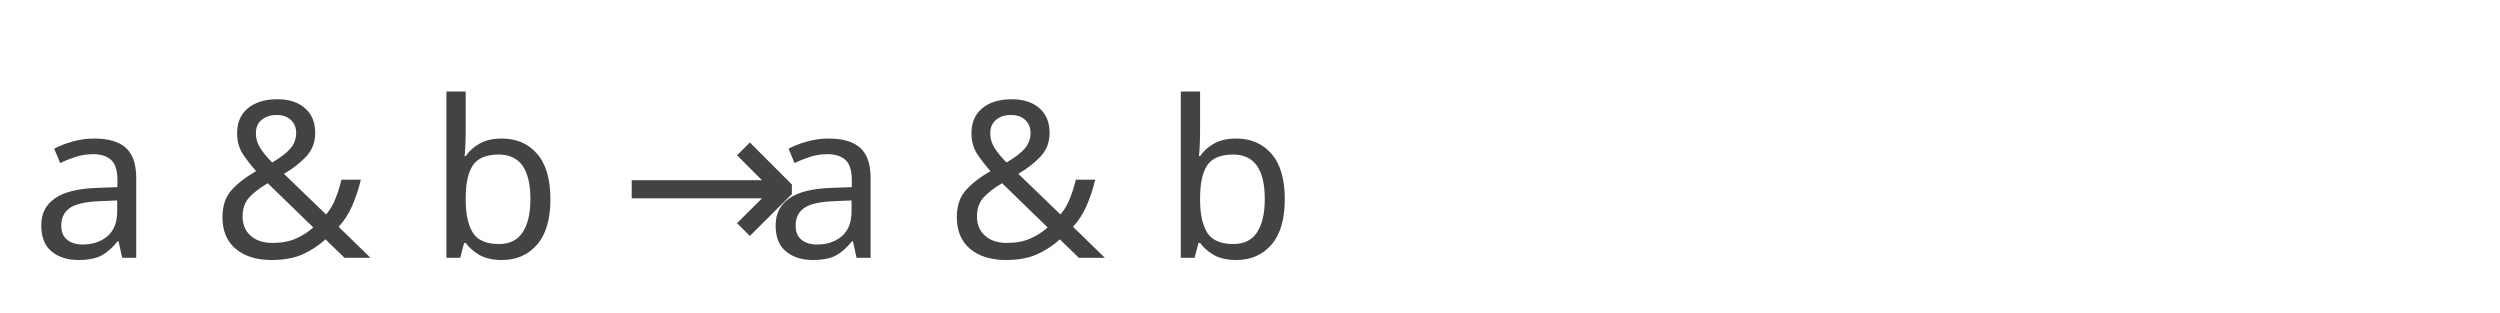
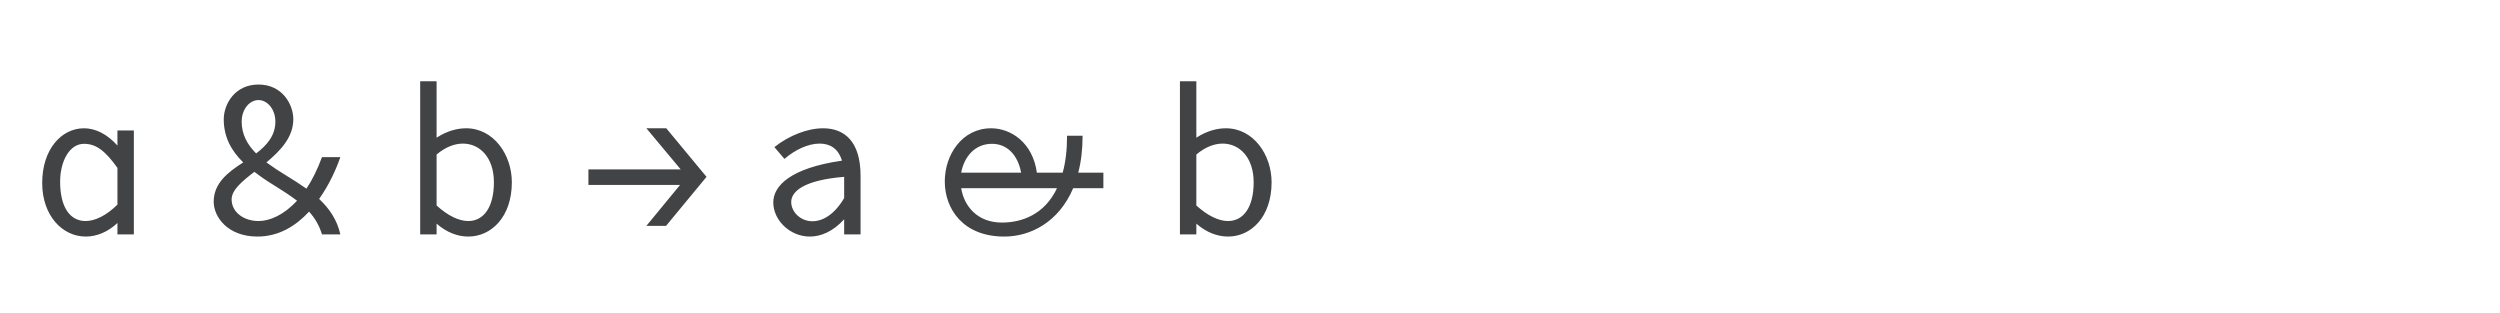
<svg xmlns="http://www.w3.org/2000/svg" width="320" height="40">
-   <g fill="#424345" fill-rule="evenodd" font-family="Average-240327-059-Regular, Average-240327-059" font-size="28">
-     <text>
-       <tspan x="4" y="33">a &amp; b → </tspan>
-     </text>
-     <text>
-       <tspan x="98" y="33">a &amp; b</tspan>
-     </text>
+   <g fill="#424345" fill-rule="nonzero">
+     <path d="M10.972 30.28c1.372 0 2.8-.56 4.06-1.736V30h2.1V16.7h-2.1v1.932c-1.372-1.54-2.884-2.212-4.284-2.212-2.884 0-5.348 2.688-5.348 7 0 4.2 2.604 6.86 5.572 6.86Zm-3.276-7.028c0-2.576 1.176-4.844 3.052-4.844 1.512 0 2.688.84 4.284 3.08v4.704c-1.428 1.4-2.856 2.1-4.088 2.1-1.904 0-3.248-1.652-3.248-5.04ZM32.952 30.28c2.744 0 4.928-1.372 6.608-3.192A7.515 7.515 0 0 1 41.212 30h2.352c-.42-1.876-1.428-3.332-2.716-4.536 1.316-1.848 2.212-3.892 2.716-5.348h-2.352c-.588 1.596-1.26 2.94-1.988 4.032a46.579 46.579 0 0 0-2.632-1.708 34.967 34.967 0 0 1-2.492-1.652c1.82-1.512 3.444-3.248 3.444-5.516 0-1.932-1.428-4.452-4.452-4.452-3.052 0-4.452 2.52-4.452 4.452 0 2.324 1.008 4.06 2.492 5.516-2.016 1.288-3.78 2.688-3.78 5.04 0 1.932 1.792 4.452 5.6 4.452Zm-3.304-4.76c0-1.204 1.316-2.296 2.912-3.528a26.075 26.075 0 0 0 2.492 1.708c1.036.644 2.044 1.288 2.968 1.988-1.708 1.848-3.5 2.604-4.928 2.604-1.876 0-3.444-1.12-3.444-2.772Zm1.288-9.94c0-1.652 1.036-2.772 2.156-2.772 1.092 0 2.156 1.12 2.156 2.772 0 1.764-1.092 3.024-2.464 4.06-1.12-1.12-1.848-2.436-1.848-4.06ZM59.944 30.28c2.94 0 5.572-2.52 5.572-6.944 0-3.528-2.324-6.916-5.852-6.916-1.148 0-2.436.336-3.78 1.204V10.4h-2.1V30h2.1v-1.372c1.288 1.12 2.688 1.652 4.06 1.652Zm-4.06-3.976V19.78c1.12-.952 2.296-1.4 3.36-1.4 2.212 0 3.976 1.82 3.976 4.956 0 3.192-1.316 4.956-3.276 4.956-1.176 0-2.576-.644-4.06-1.988ZM85.256 28.908l5.18-6.272-5.152-6.216h-2.548l4.396 5.264H75.316v1.988h11.732l-4.312 5.236zM103.656 30.28c1.428 0 2.968-.644 4.396-2.212V30h2.1v-7.504c0-4.368-2.044-6.076-4.788-6.076-2.016 0-4.368.924-6.244 2.408l1.288 1.512c1.372-1.176 3.024-1.96 4.508-1.96 1.316 0 2.38.616 2.856 2.184-6.636.952-8.792 3.248-8.792 5.348 0 2.268 2.128 4.368 4.676 4.368Zm-2.38-4.424c0-1.344 1.596-2.8 6.776-3.22v2.716c-1.288 2.184-2.8 2.968-4.06 2.968-1.54 0-2.716-1.204-2.716-2.464ZM128.548 30.28c3.36 0 6.972-1.848 8.82-6.188h3.864v-1.988h-3.22c.364-1.372.56-2.94.56-4.732h-1.988c0 1.848-.196 3.416-.56 4.732h-3.304c-.532-3.892-3.36-5.684-5.852-5.684-3.724 0-5.936 3.388-5.936 6.804 0 3.5 2.324 7.056 7.616 7.056Zm-5.516-6.188h12.264c-1.596 3.36-4.48 4.396-7.056 4.396-3.164 0-4.844-2.128-5.208-4.396Zm0-1.988c.364-1.988 1.708-3.696 3.948-3.696 1.932 0 3.304 1.428 3.724 3.696h-7.672ZM157.192 30.28c2.94 0 5.572-2.52 5.572-6.944 0-3.528-2.324-6.916-5.852-6.916-1.148 0-2.436.336-3.78 1.204V10.4h-2.1V30h2.1v-1.372c1.288 1.12 2.688 1.652 4.06 1.652Zm-4.06-3.976V19.78c1.12-.952 2.296-1.4 3.36-1.4 2.212 0 3.976 1.82 3.976 4.956 0 3.192-1.316 4.956-3.276 4.956-1.176 0-2.576-.644-4.06-1.988Z" />
  </g>
</svg>
